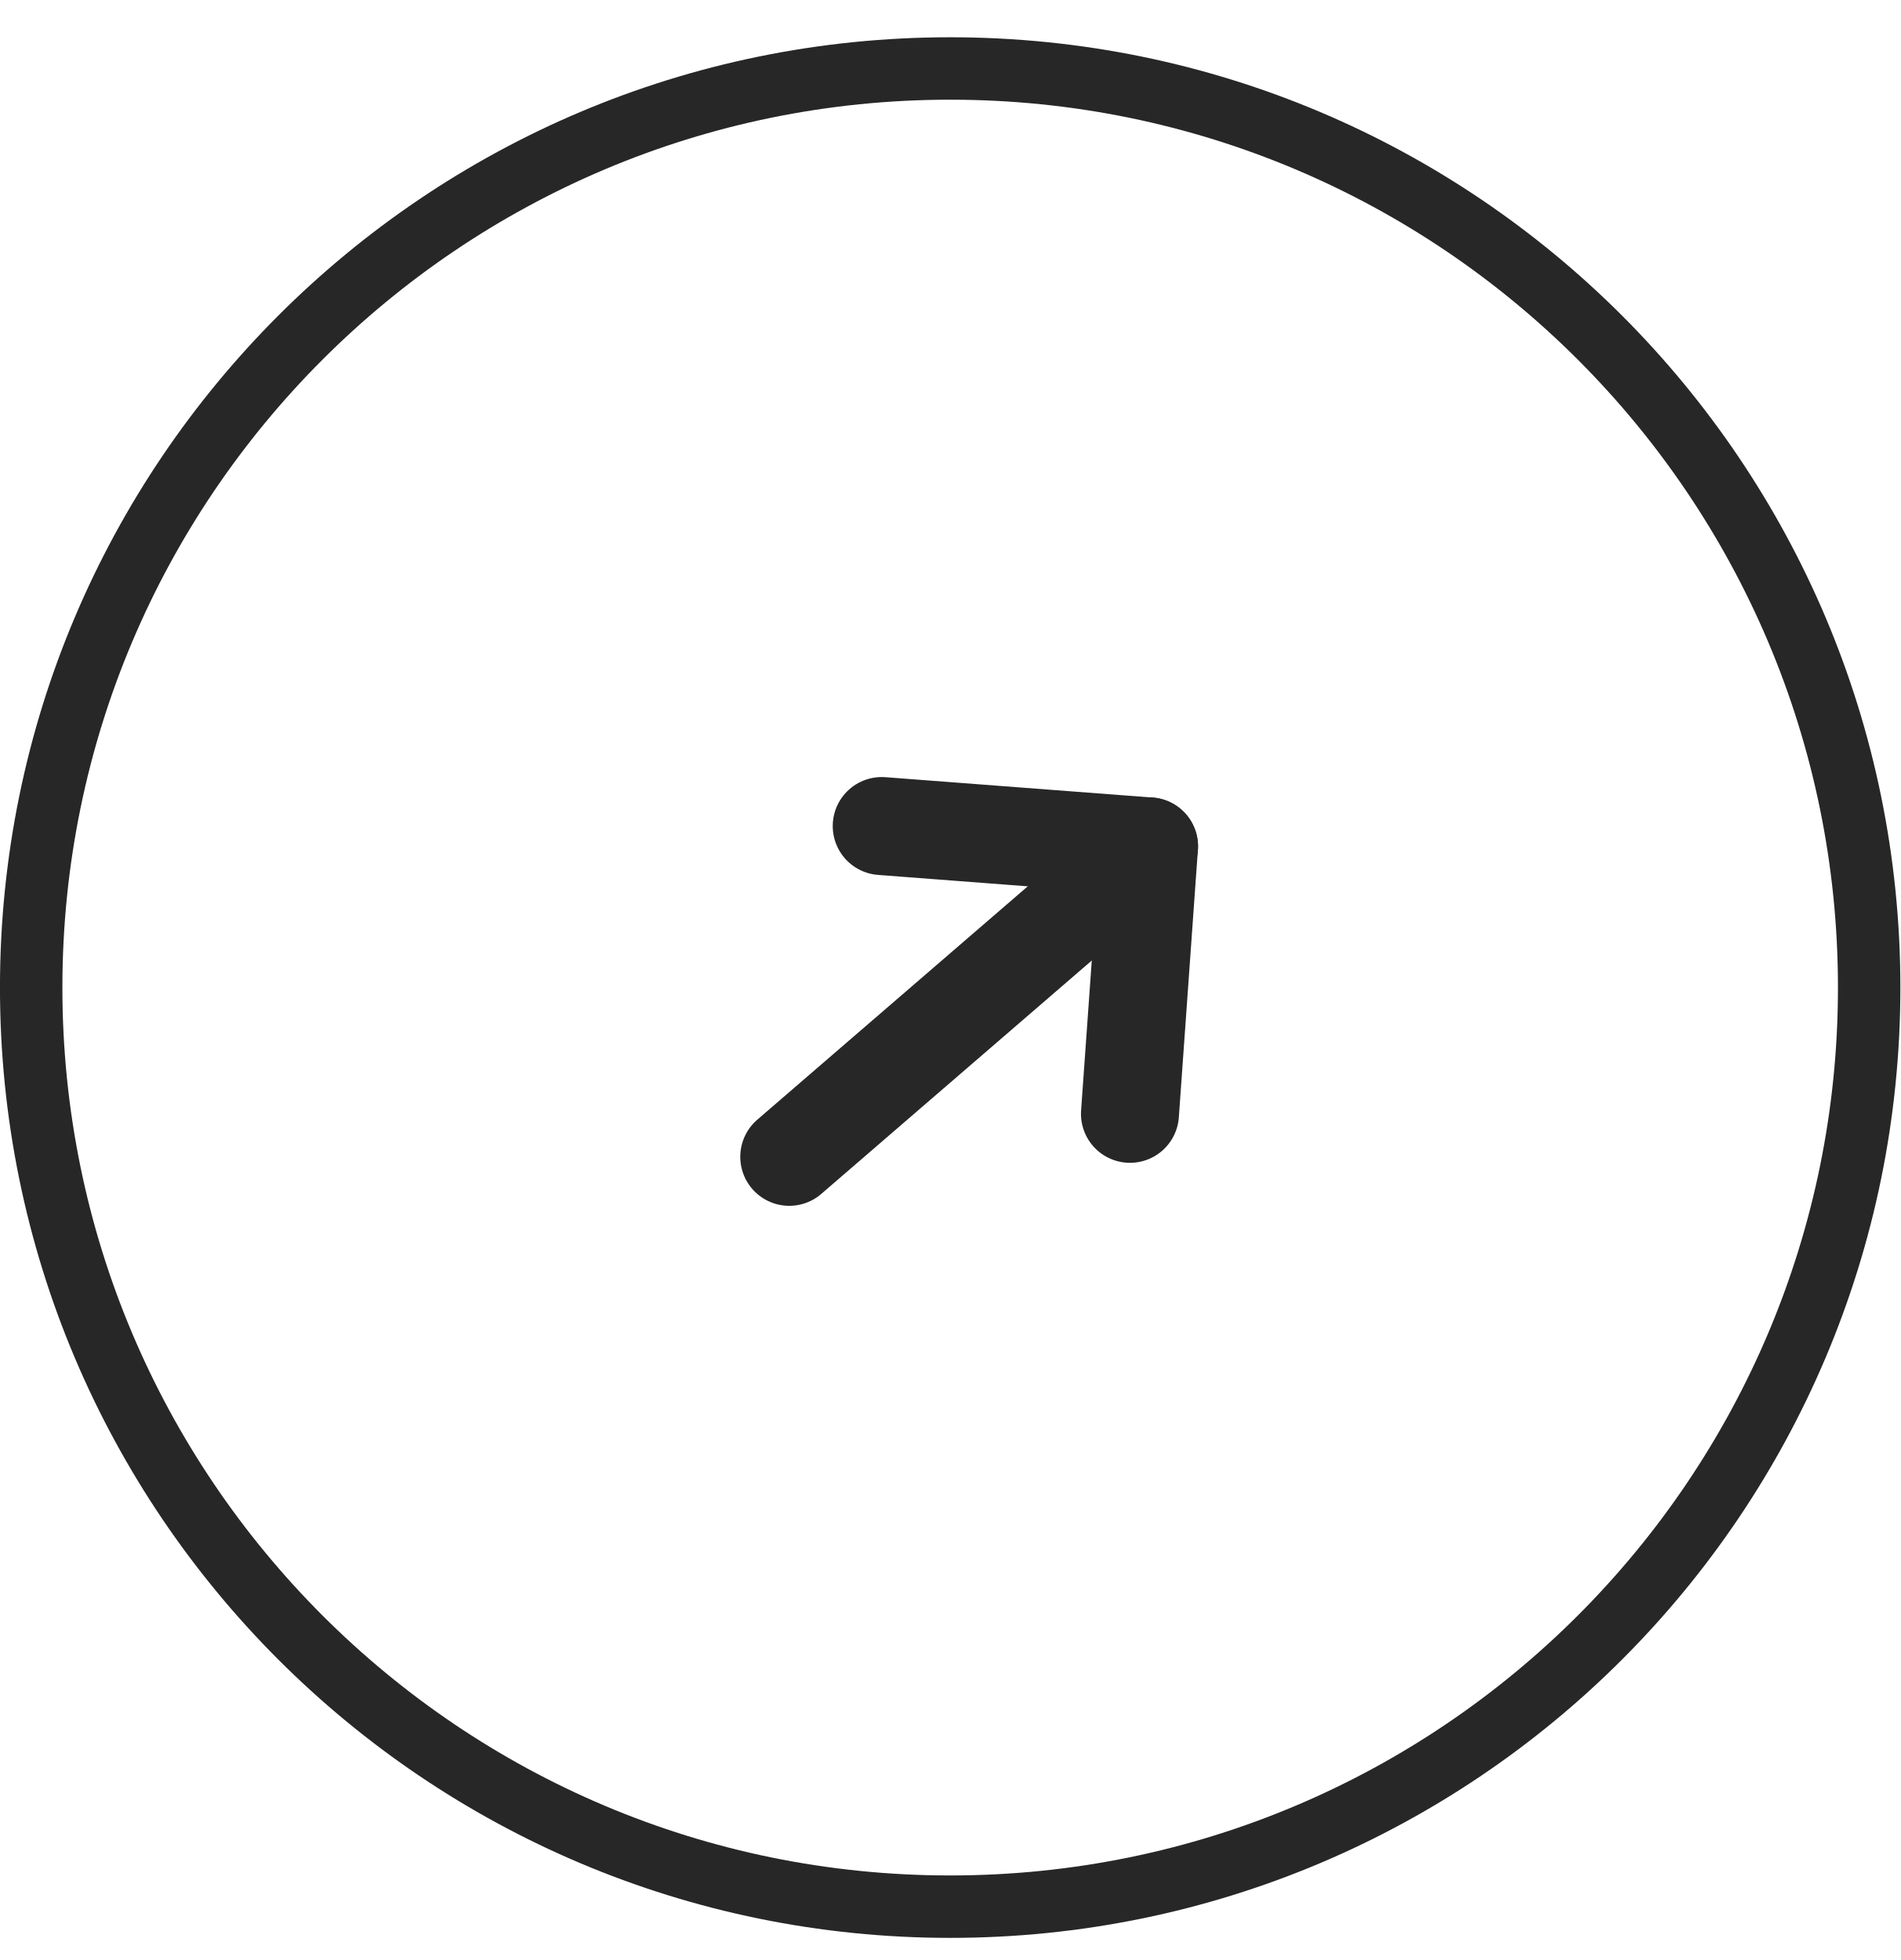
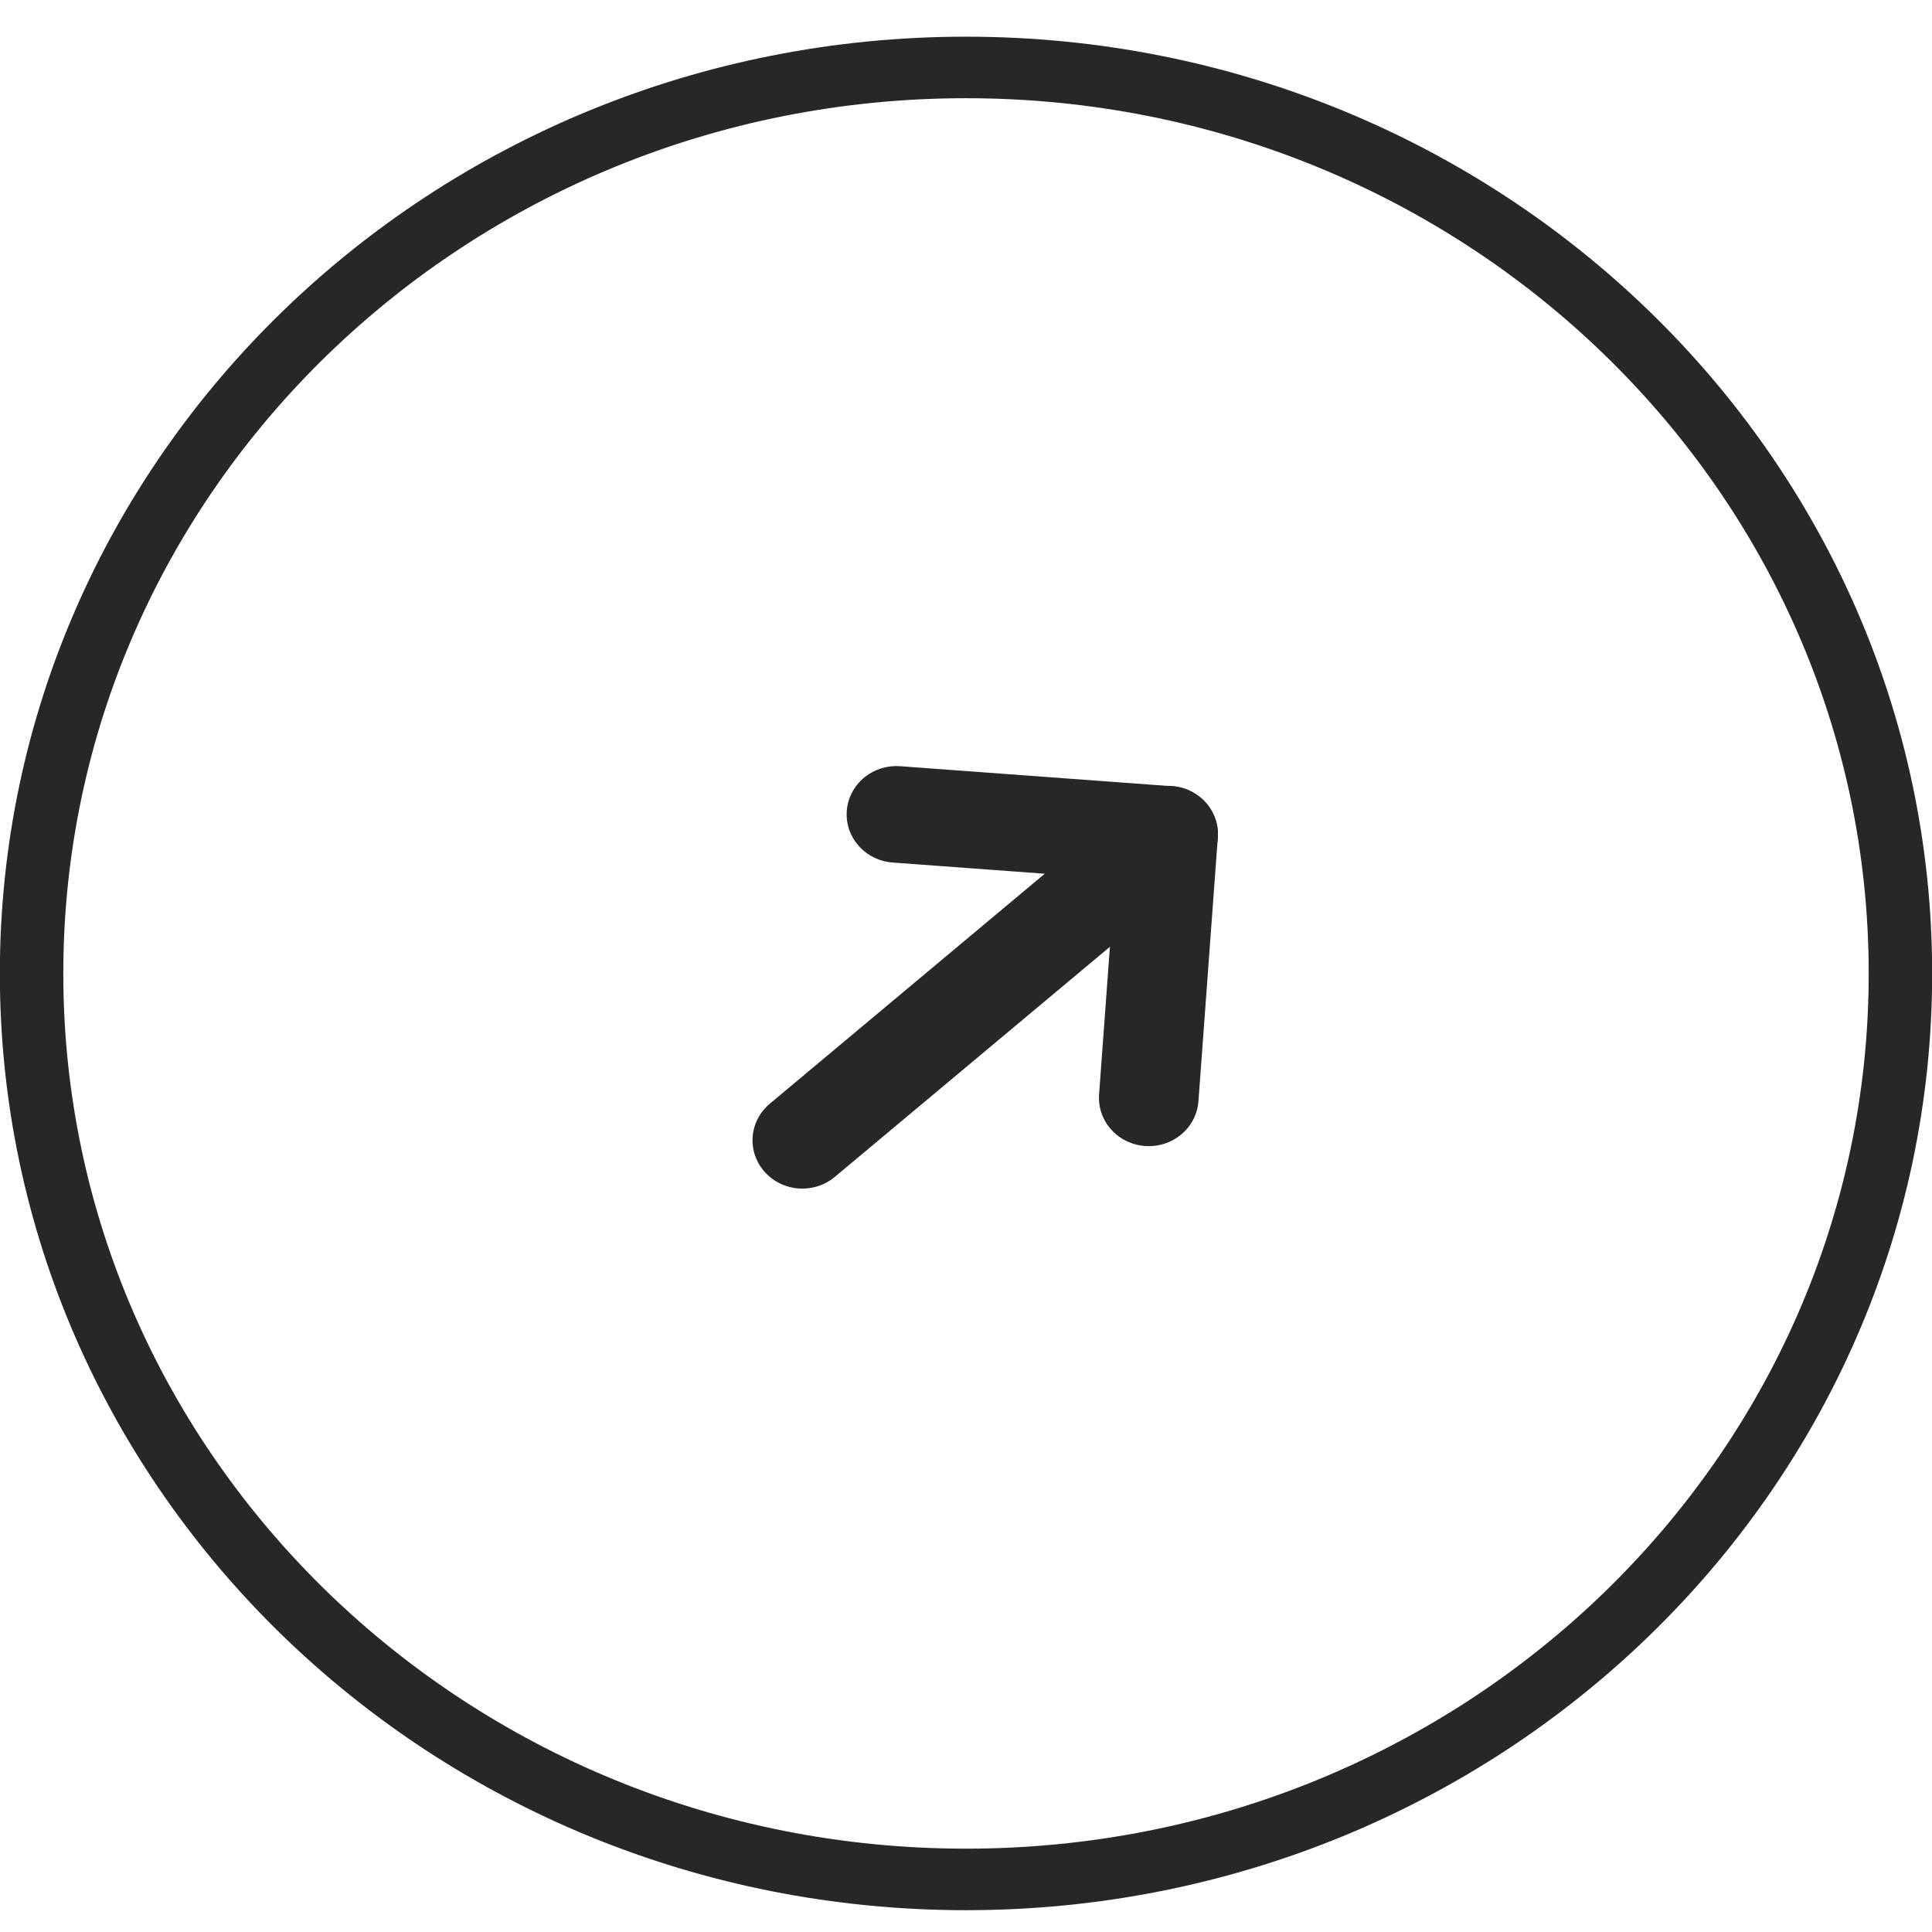
- <svg xmlns="http://www.w3.org/2000/svg" width="32" height="33" viewBox="0 0 32 33" fill="none">
-   <rect x="0.525" y="1.153" width="30.949" height="30.949" rx="15.475" stroke="#272727" stroke-width="1.051" />
-   <path d="M13.29 19.477L19.328 14.268" stroke="#272727" stroke-width="1.65" stroke-linecap="round" stroke-linejoin="round" />
-   <path d="M19.348 14.251L14.847 13.908" stroke="#272727" stroke-width="1.65" stroke-linecap="round" stroke-linejoin="round" />
-   <path d="M19.348 14.25L19.027 18.753" stroke="#272727" stroke-width="1.65" stroke-linecap="round" stroke-linejoin="round" />
+ <svg xmlns="http://www.w3.org/2000/svg" width="32px" height="32px" viewBox="0 0 32 32" version="1.1">
+   <g id="surface1">
+     <path style="fill:none;stroke-width:1.051;stroke-linecap:butt;stroke-linejoin:miter;stroke:rgb(15.294%,15.294%,15.294%);stroke-opacity:1;stroke-miterlimit:4;" d="M 16 1.152 C 24.547 1.152 31.477 8.081 31.477 16.629 C 31.477 25.173 24.547 32.102 16 32.102 C 7.453 32.102 0.523 25.173 0.523 16.629 C 0.523 8.081 7.453 1.152 16 1.152 Z M 16 1.152 " transform="matrix(1,0,0,0.969697,0,0)" />
+     <path style="fill:none;stroke-width:1.65;stroke-linecap:round;stroke-linejoin:round;stroke:rgb(15.294%,15.294%,15.294%);stroke-opacity:1;stroke-miterlimit:4;" d="M 13.289 19.477 L 19.328 14.268 " transform="matrix(1,0,0,0.969697,0,0)" />
+     <path style="fill:none;stroke-width:1.65;stroke-linecap:round;stroke-linejoin:round;stroke:rgb(15.294%,15.294%,15.294%);stroke-opacity:1;stroke-miterlimit:4;" d="M 19.348 14.252 L 14.848 13.91 " transform="matrix(1,0,0,0.969697,0,0)" />
+     <path style="fill:none;stroke-width:1.65;stroke-linecap:round;stroke-linejoin:round;stroke:rgb(15.294%,15.294%,15.294%);stroke-opacity:1;stroke-miterlimit:4;" d="M 19.348 14.248 L 19.027 18.752 " transform="matrix(1,0,0,0.969697,0,0)" />
+   </g>
</svg>
